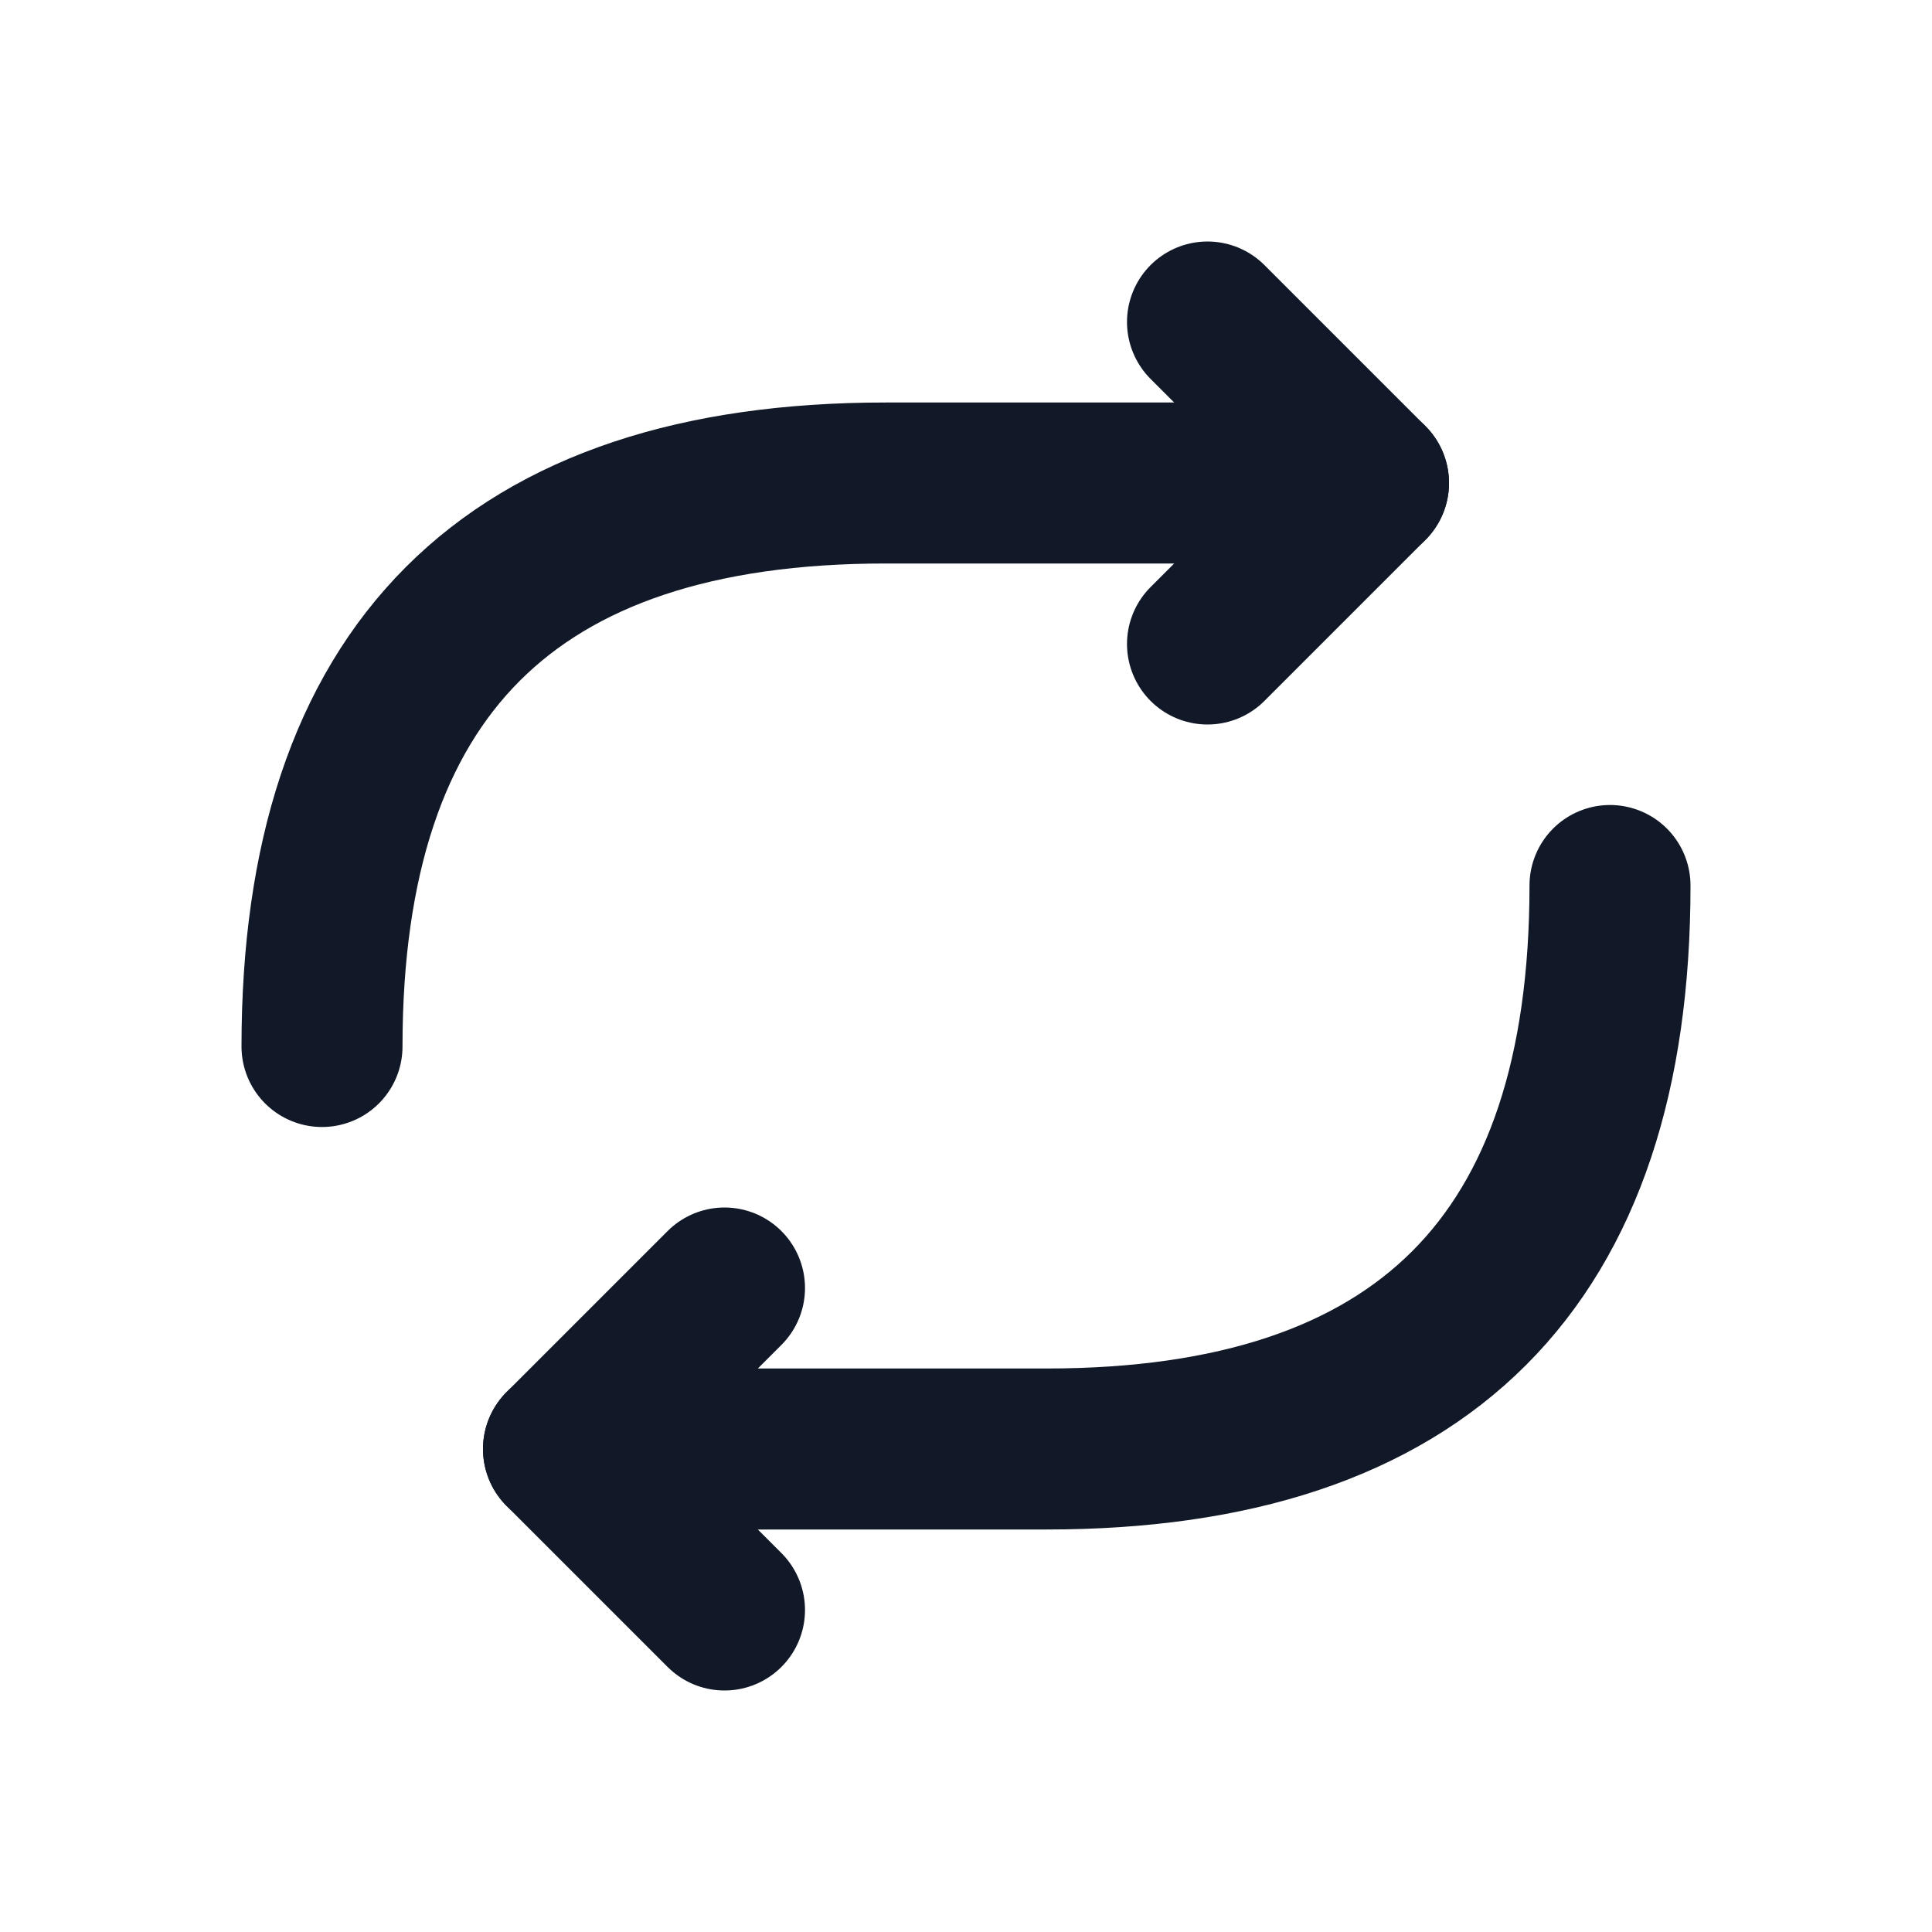
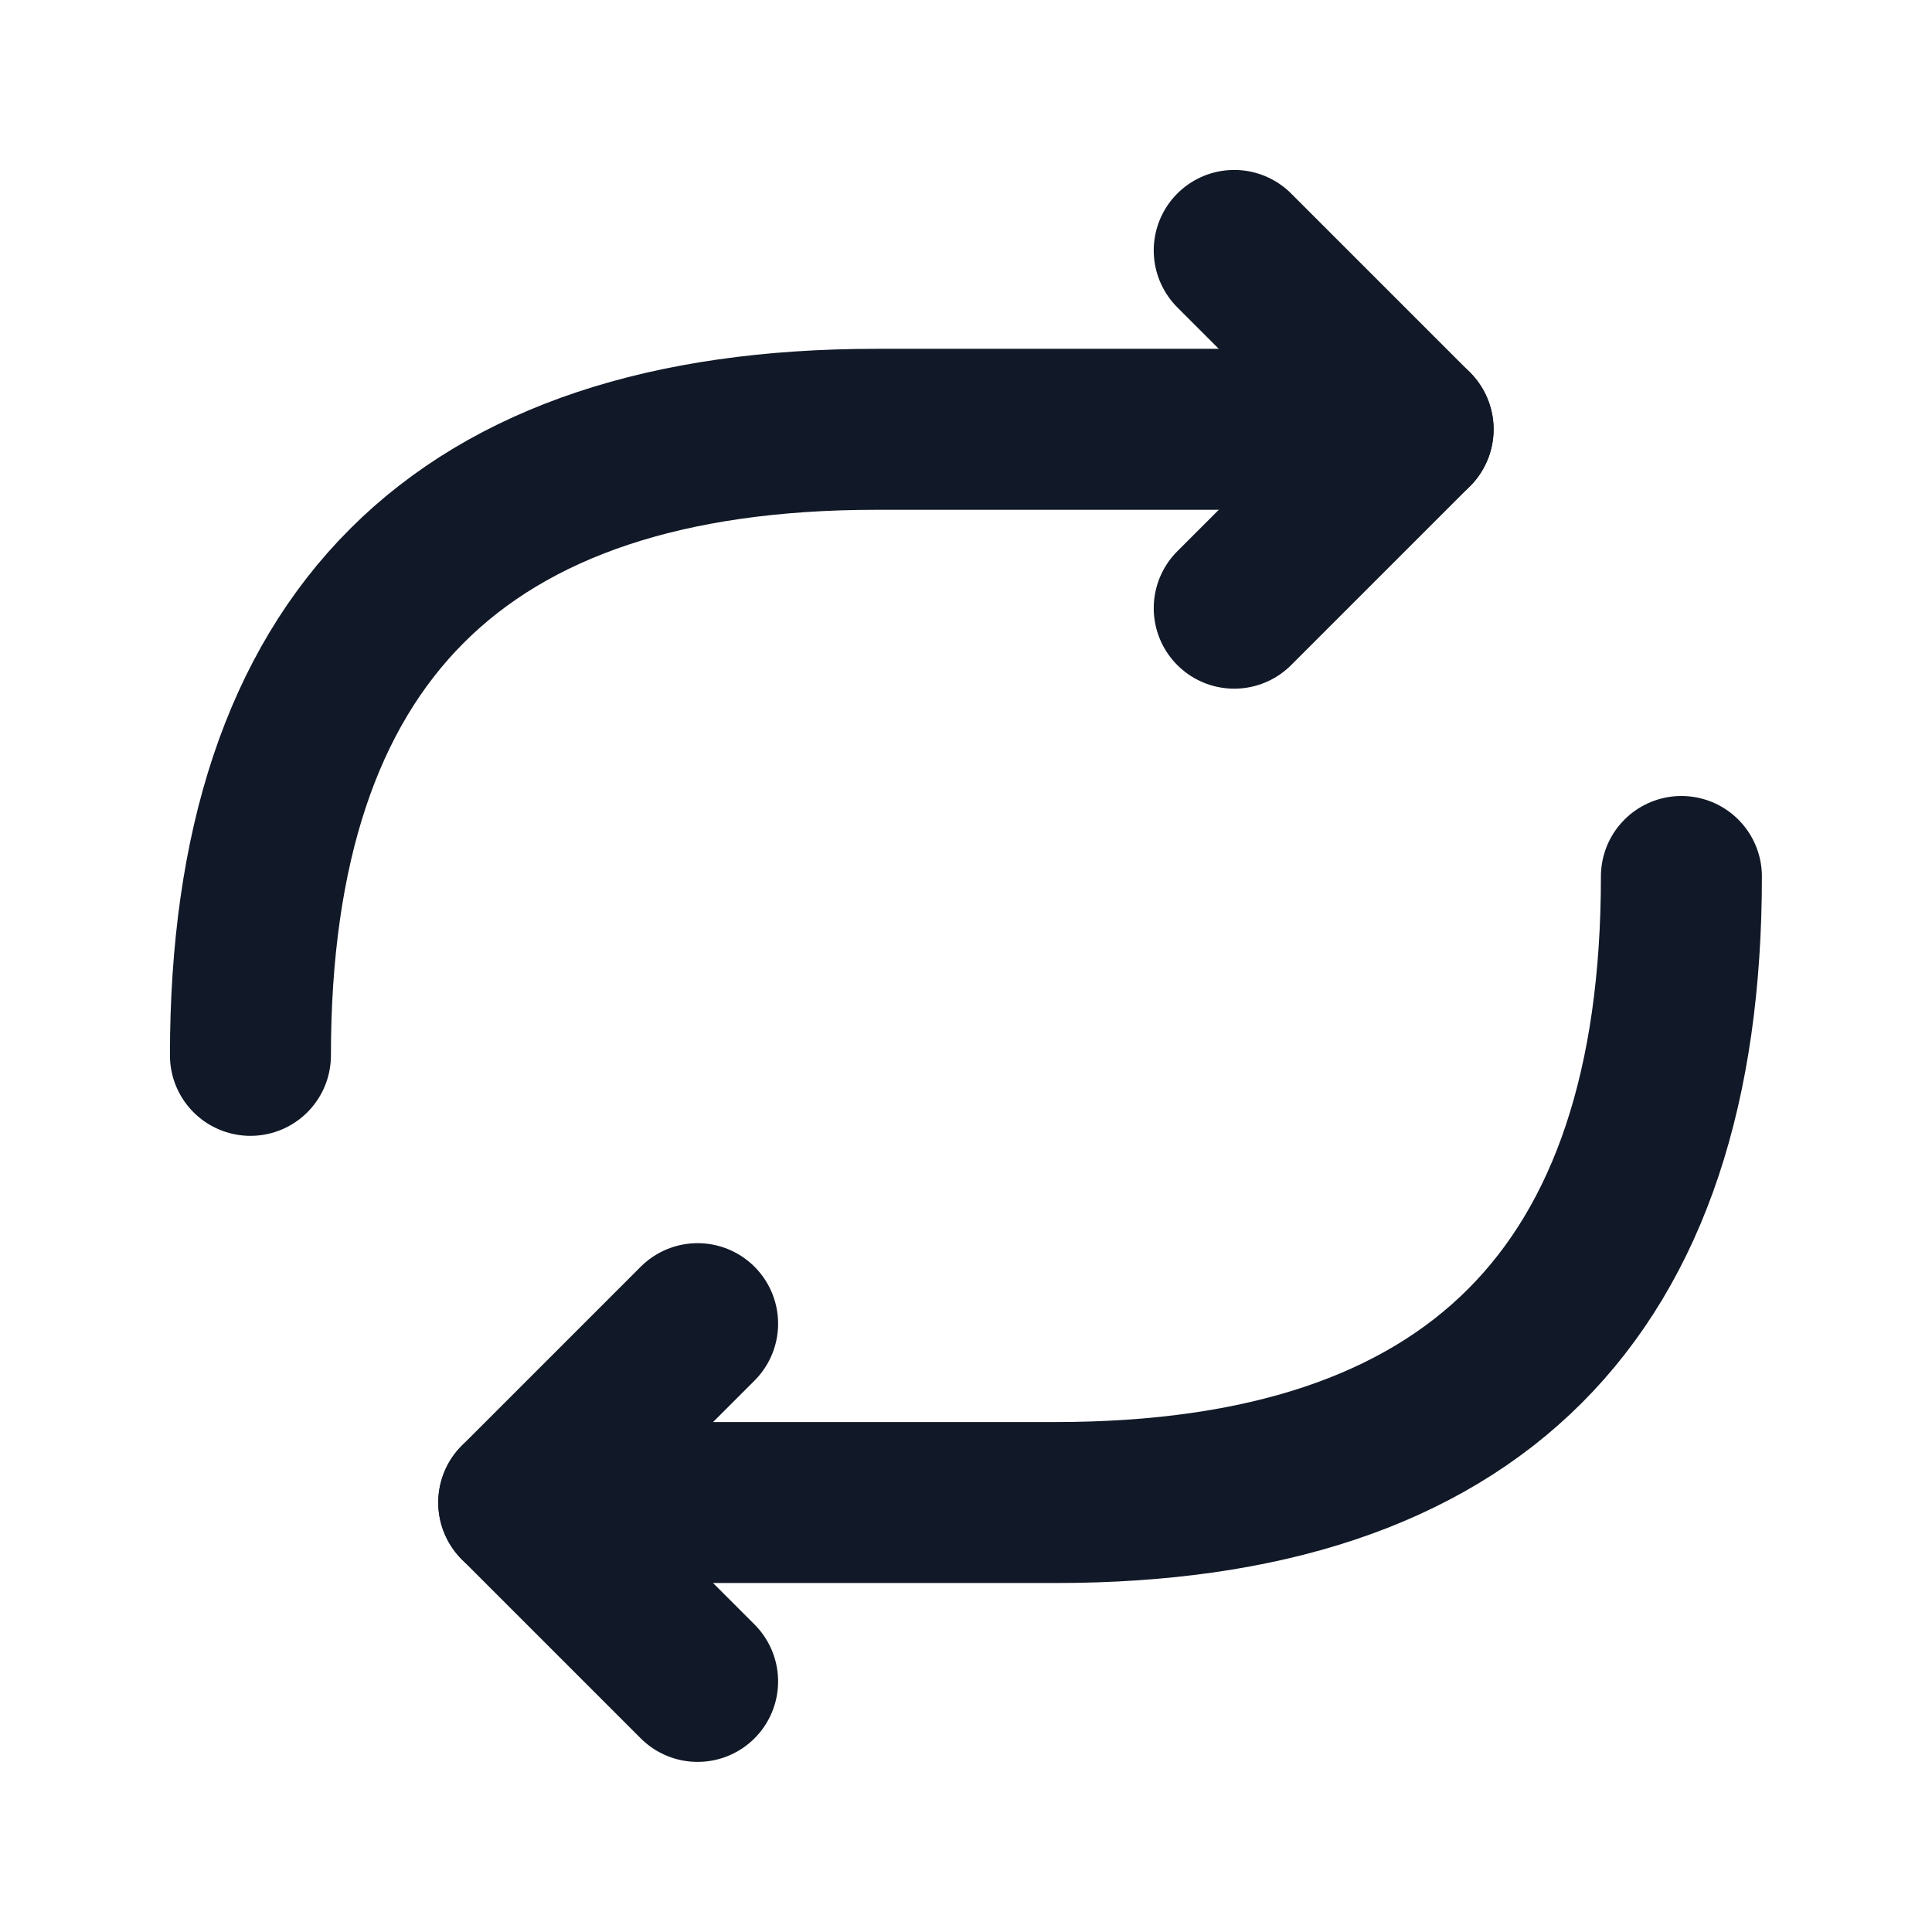
<svg xmlns="http://www.w3.org/2000/svg" width="24" height="24" viewBox="0 0 24 24" fill="none">
-   <path d="M 4 13 Q 4 6 11 6 L 17 6" stroke="#111827" stroke-width="2" stroke-linecap="round" stroke-linejoin="round" />
-   <path d="M 15 4 L 17 6 L 15 8" stroke="#111827" stroke-width="2" stroke-linecap="round" stroke-linejoin="round" />
-   <path d="M 20 11 Q 20 18 13 18 L 7 18" stroke="#111827" stroke-width="2" stroke-linecap="round" stroke-linejoin="round" />
-   <path d="M 9 16 L 7 18 L 9 20" stroke="#111827" stroke-width="2" stroke-linecap="round" stroke-linejoin="round" />
+   <g transform="translate(-1.333 -1.333) scale(1.111)">
+     <path d="M 4 13 Q 4 6 11 6 L 17 6" stroke="#111827" stroke-width="1.8" stroke-linecap="round" stroke-linejoin="round" />
+     <path d="M 15 4 L 17 6 L 15 8" stroke="#111827" stroke-width="1.8" stroke-linecap="round" stroke-linejoin="round" />
+     <path d="M 20 11 Q 20 18 13 18 L 7 18" stroke="#111827" stroke-width="1.8" stroke-linecap="round" stroke-linejoin="round" />
+     <path d="M 9 16 L 7 18 L 9 20" stroke="#111827" stroke-width="1.8" stroke-linecap="round" stroke-linejoin="round" />
+   </g>
</svg>
